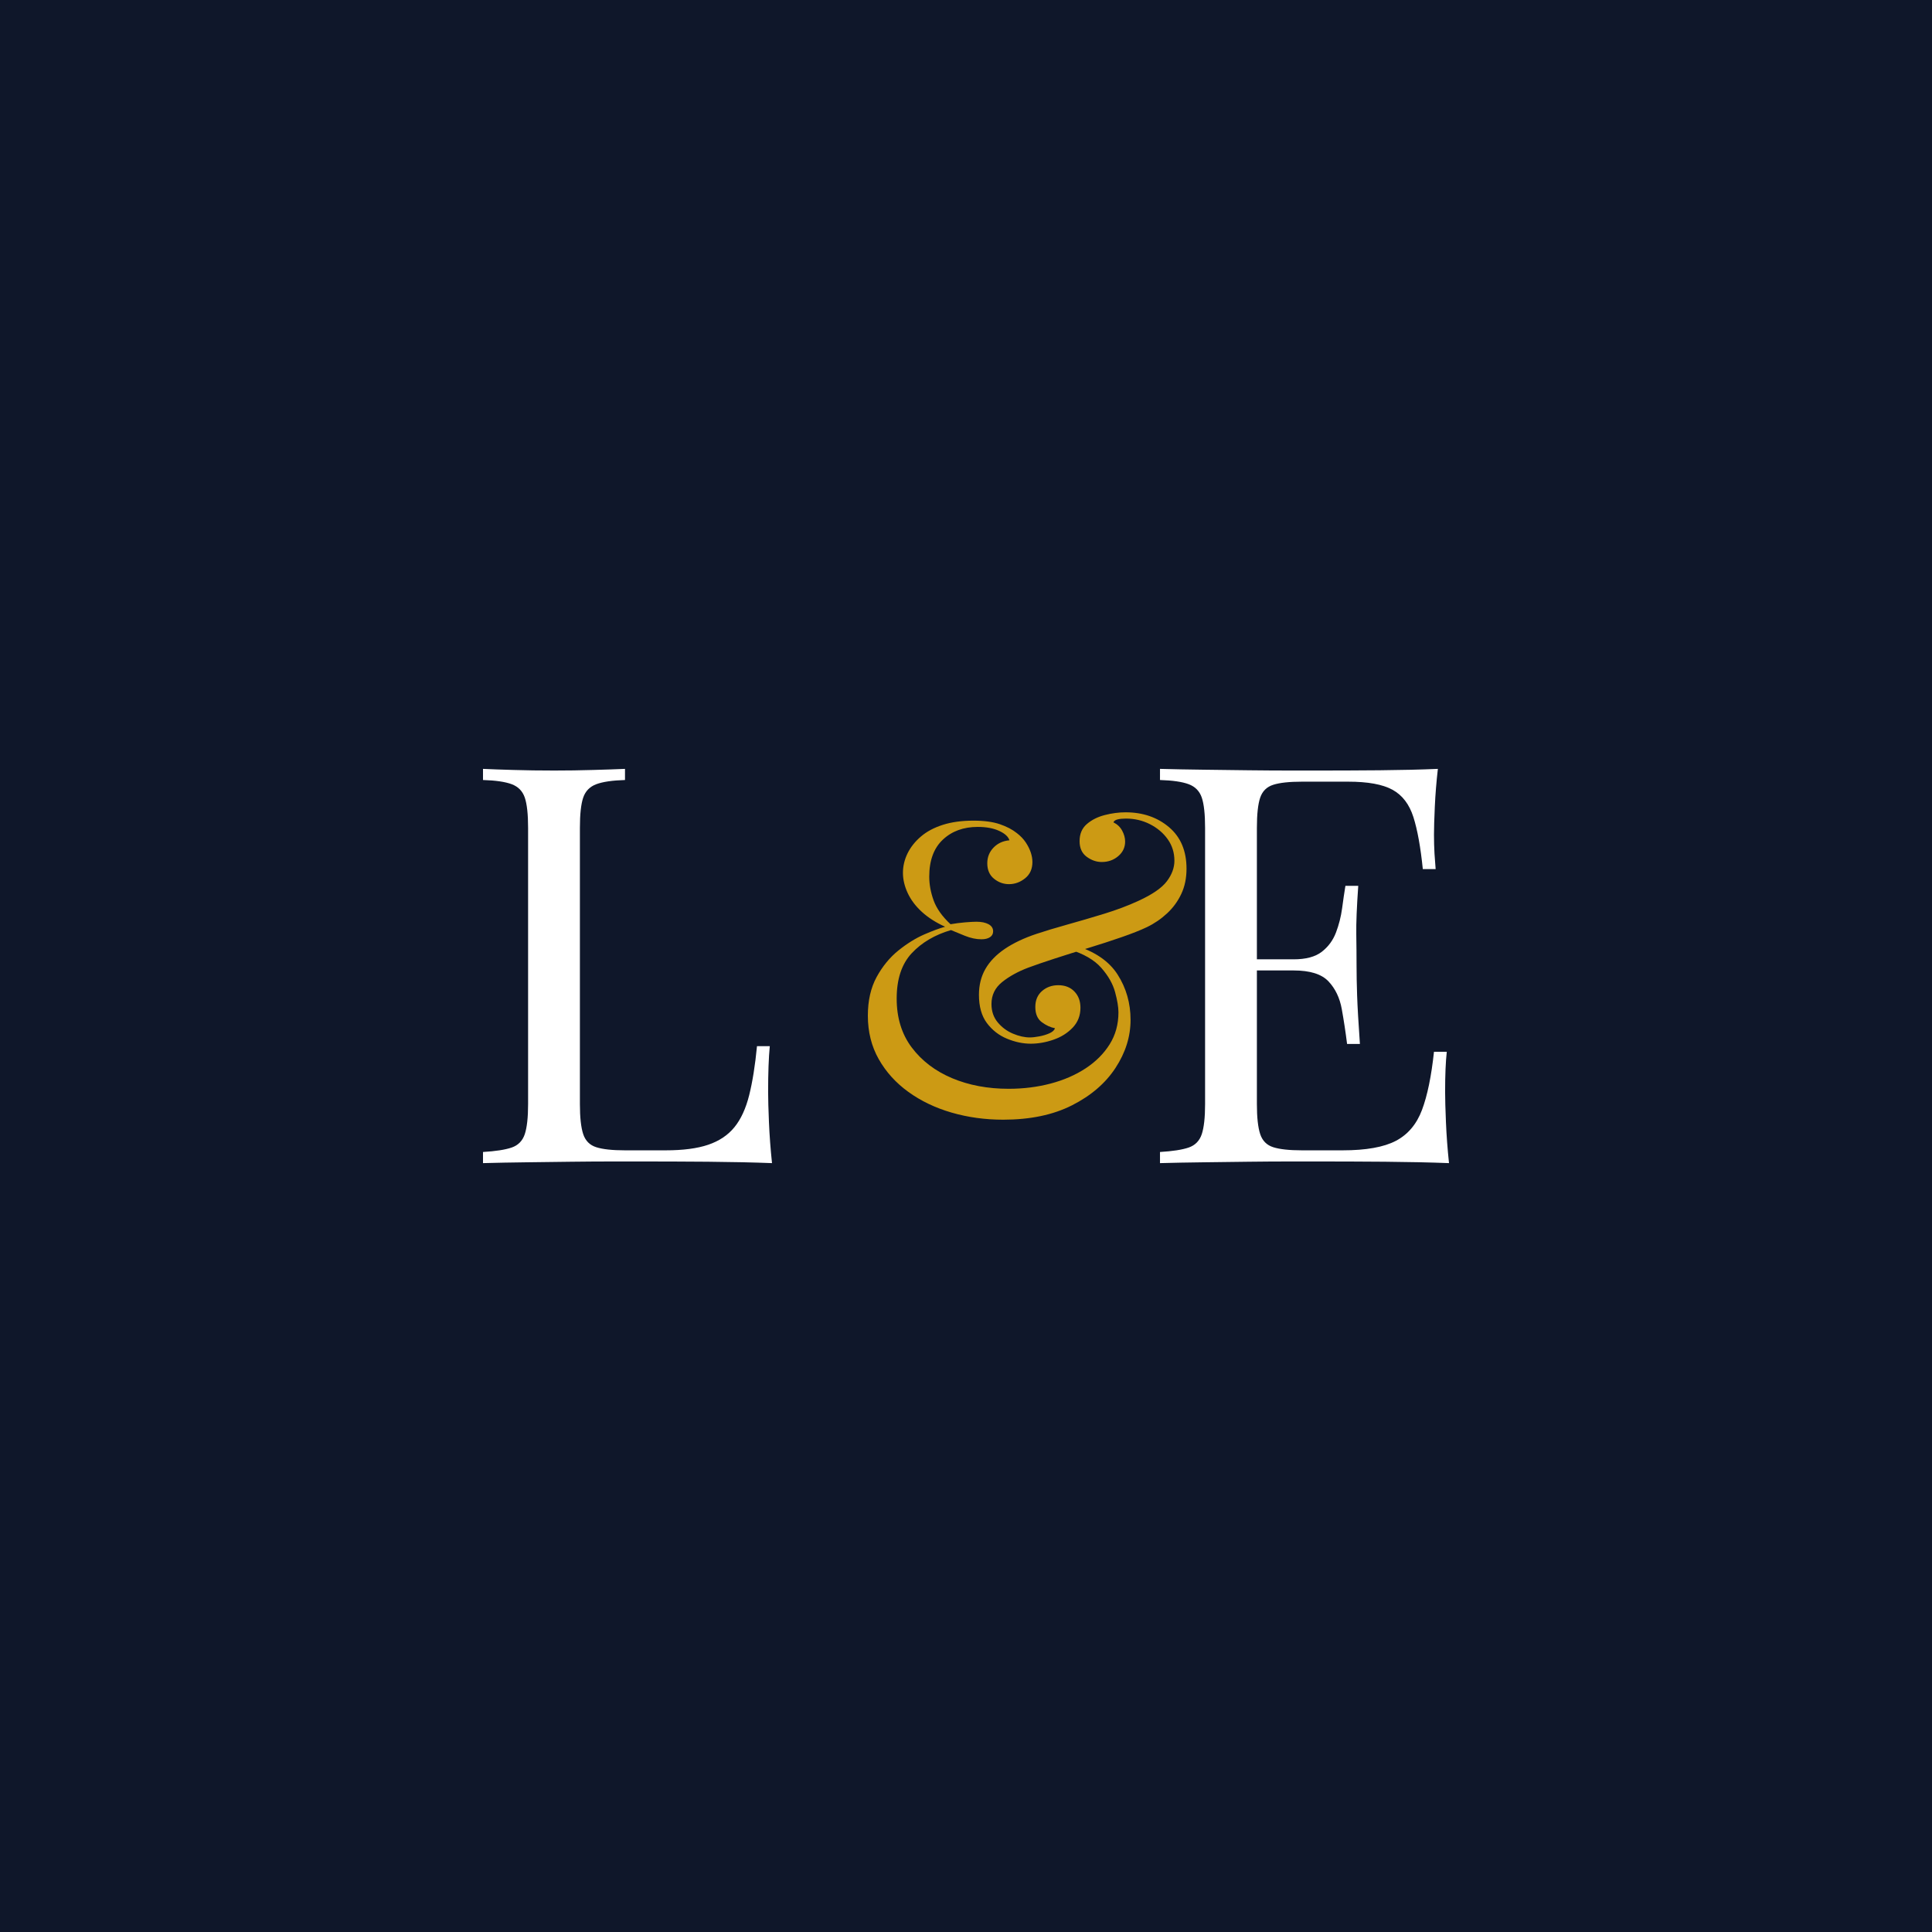
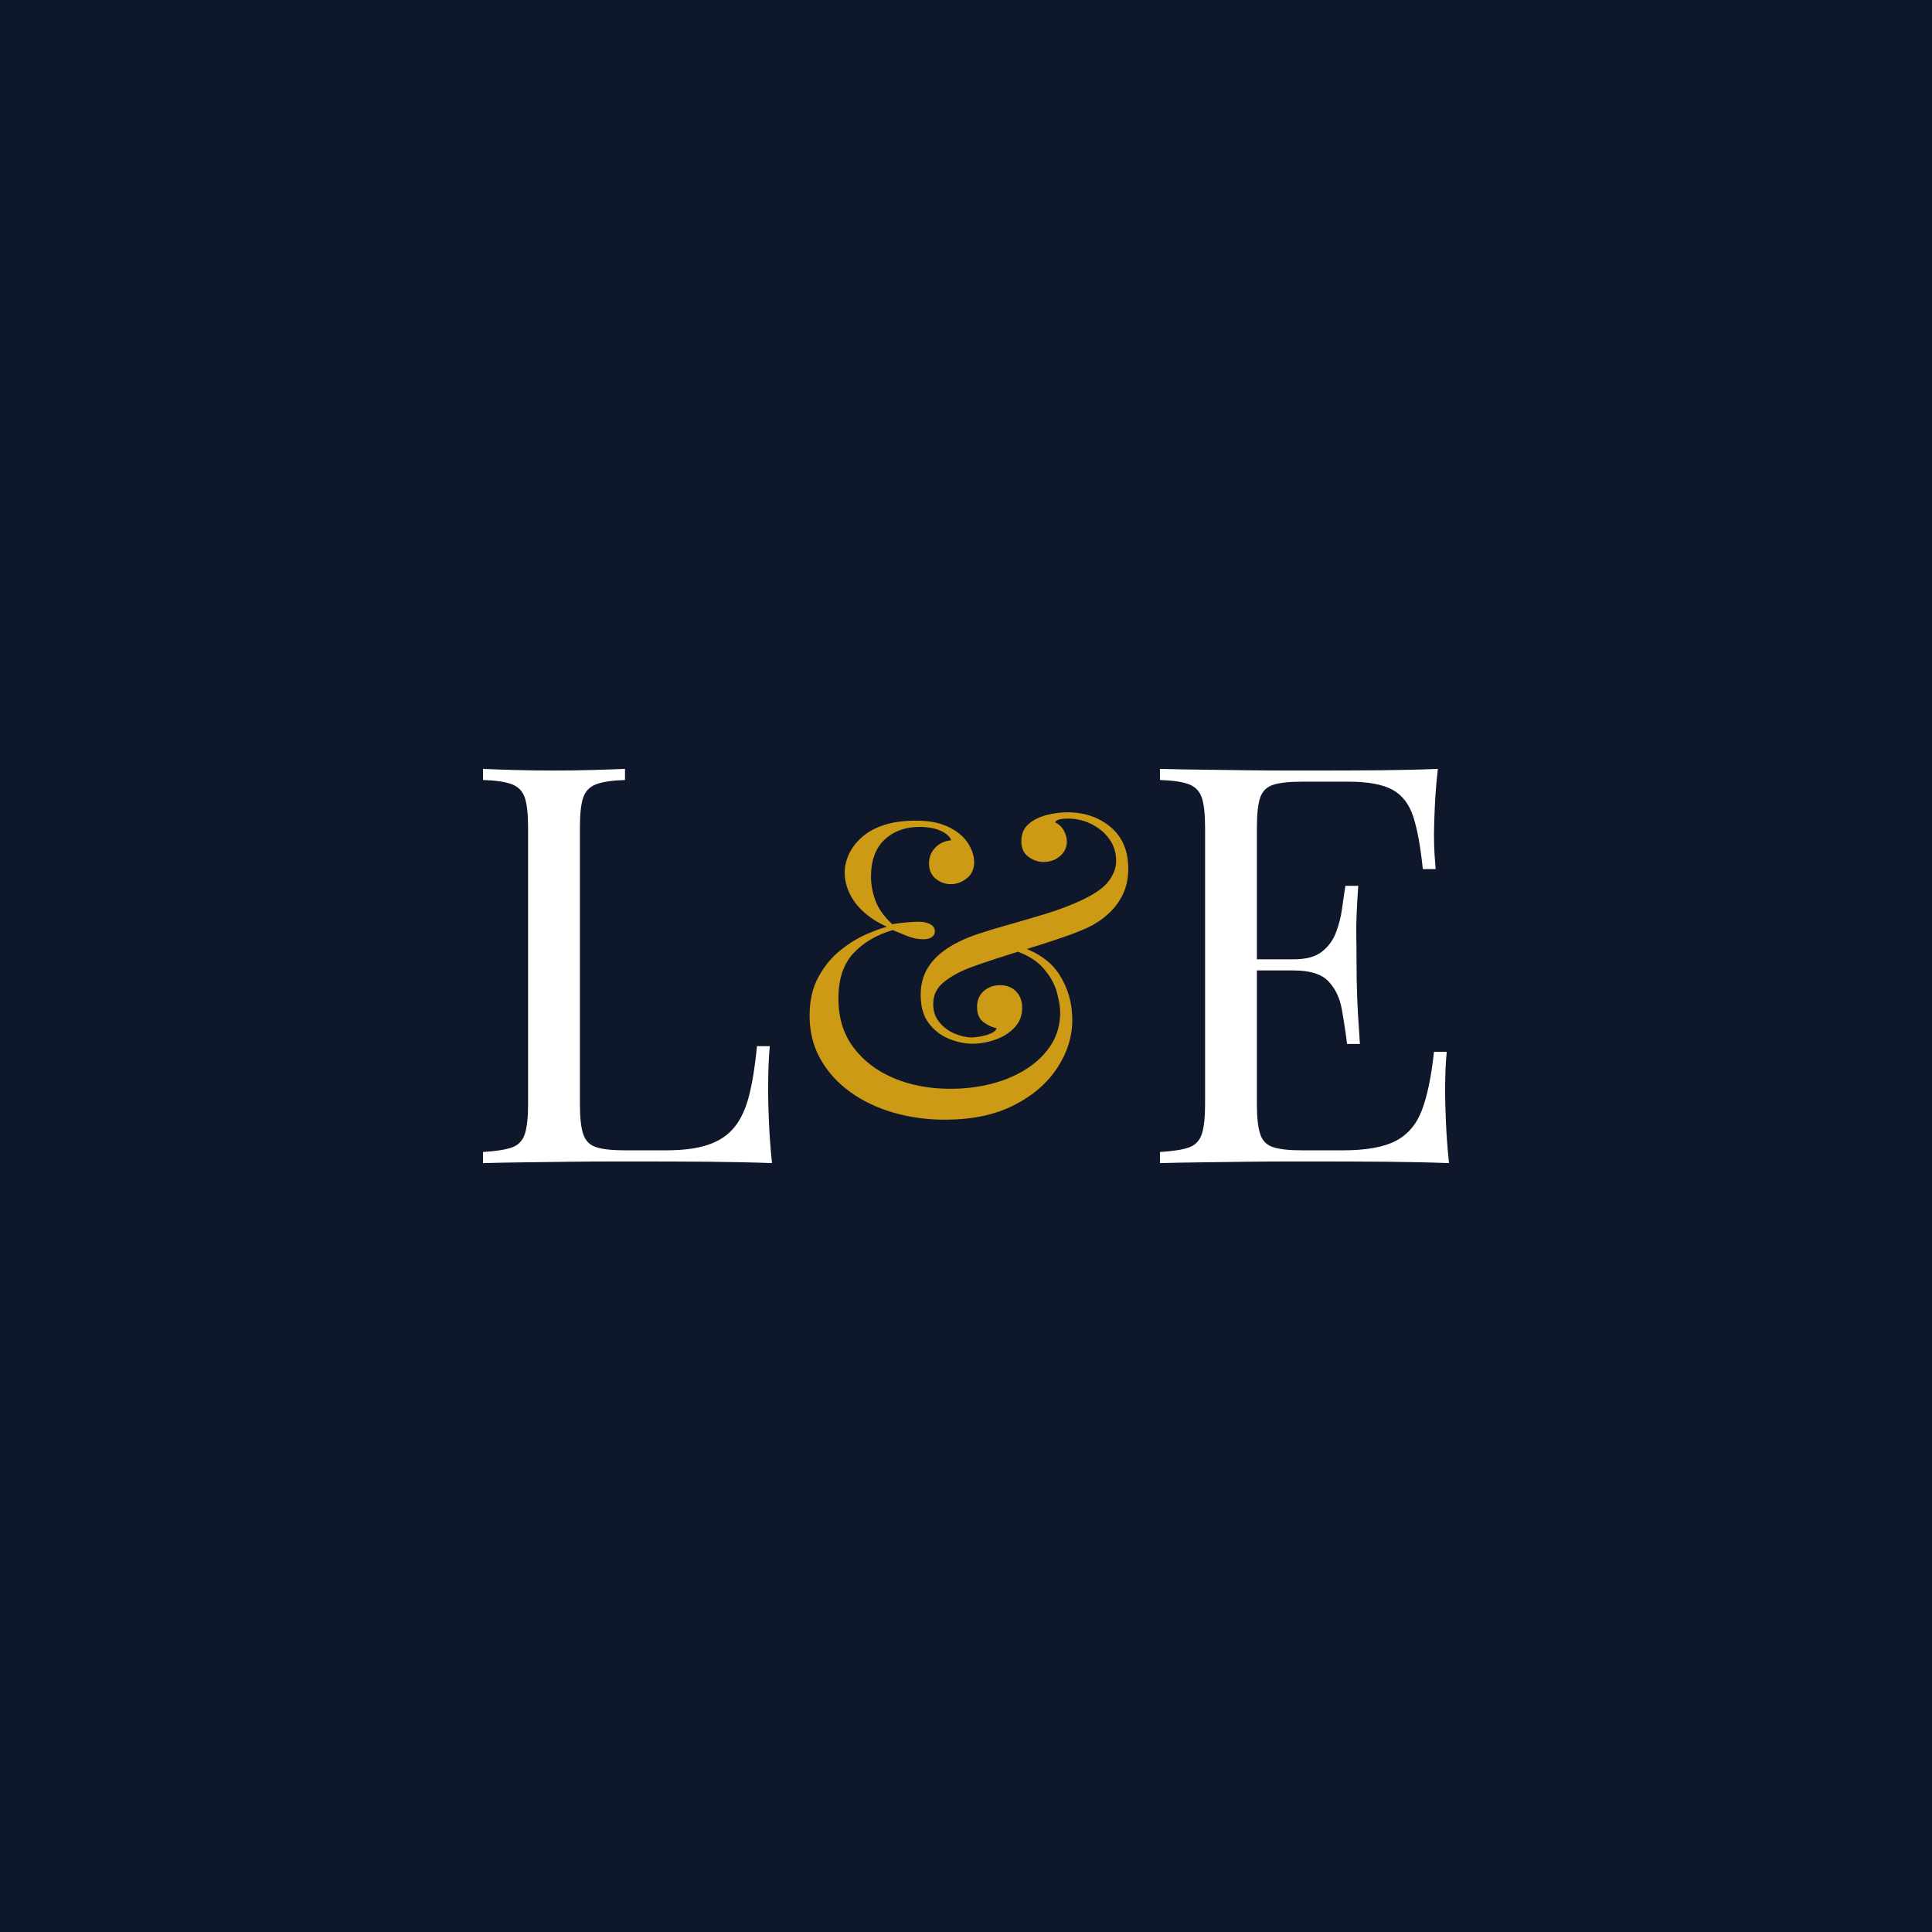
<svg xmlns="http://www.w3.org/2000/svg" viewBox="0 0 512 512" role="img">
  <rect width="512" height="512" fill="#0F172A" />
  <path d="M165.63 203.76L165.63 203.76L165.63 206.71Q160.61 206.86 158.03 207.82Q155.45 208.78 154.56 211.36Q153.68 213.94 153.68 219.40L153.68 219.40L153.68 292.60Q153.68 297.91 154.56 300.57Q155.45 303.22 158.03 304.03Q160.61 304.85 165.63 304.85L165.63 304.85L176.40 304.85Q183.34 304.85 187.69 303.37Q192.05 301.89 194.63 298.72Q197.21 295.55 198.54 290.24Q199.87 284.92 200.61 277.25L200.61 277.25L204.00 277.25Q203.56 281.83 203.56 289.35L203.56 289.35Q203.56 292.16 203.78 297.39Q204.00 302.63 204.59 308.24L204.59 308.24Q197.06 307.95 187.62 307.87Q178.17 307.80 170.80 307.80L170.80 307.80Q167.55 307.80 162.46 307.80Q157.37 307.80 151.46 307.87Q145.56 307.95 139.51 308.02Q133.46 308.09 128.00 308.24L128.00 308.24L128.00 305.29Q133.02 304.99 135.60 304.11Q138.18 303.22 139.07 300.57Q139.95 297.91 139.95 292.60L139.95 292.60L139.95 219.40Q139.95 213.94 139.07 211.36Q138.18 208.78 135.60 207.82Q133.02 206.86 128.00 206.71L128.00 206.71L128.00 203.76Q131.10 203.91 136.12 204.05Q141.13 204.20 146.89 204.20L146.89 204.20Q152.05 204.20 157.15 204.05Q162.24 203.91 165.63 203.76Z" fill="#FFFFFF" />
-   <path d="M257.99 217.48L257.99 217.48Q262.20 217.48 264.96 218.42Q267.73 219.37 269.50 220.80L269.50 220.80Q270.94 221.91 271.83 223.24Q272.71 224.57 273.16 225.90Q273.60 227.22 273.60 228.44L273.60 228.44Q273.60 231.21 271.66 232.76Q269.72 234.31 267.40 234.31L267.40 234.31Q265.19 234.31 263.42 232.87Q261.64 231.43 261.64 228.77L261.64 228.77Q261.64 226.34 263.30 224.62Q264.96 222.91 267.51 222.69L267.51 222.69Q267.07 221.25 264.80 220.20Q262.53 219.14 259.10 219.14L259.10 219.14Q253.45 219.14 249.86 222.52Q246.26 225.90 246.26 232.31L246.26 232.31Q246.26 235.41 247.42 238.62Q248.58 241.83 251.90 244.93L251.90 244.93Q253.79 244.60 255.78 244.43Q257.77 244.27 258.77 244.27L258.77 244.27Q260.76 244.27 261.98 244.93Q263.19 245.60 263.19 246.81L263.19 246.81Q263.19 247.81 262.36 248.36Q261.53 248.92 260.10 248.92L260.10 248.92Q257.99 248.92 255.67 247.98Q253.34 247.04 252.02 246.48L252.02 246.48Q245.60 248.36 241.61 252.62Q237.63 256.89 237.63 264.63L237.63 264.63Q237.63 272.27 241.61 277.58Q245.60 282.89 252.29 285.72Q258.99 288.54 267.29 288.54L267.29 288.54Q273.16 288.54 278.41 287.16Q283.67 285.77 287.71 283.12Q291.75 280.46 294.07 276.75Q296.40 273.04 296.40 268.29L296.40 268.29Q296.40 266.18 295.51 262.92Q294.63 259.65 291.86 256.50Q289.09 253.34 283.34 251.57L283.34 251.57L284.67 250.47Q292.75 252.90 296.18 258.27Q299.61 263.64 299.61 270.28L299.61 270.28Q299.61 276.92 295.62 283.01Q291.64 289.09 284.11 292.91Q276.59 296.73 265.85 296.73L265.85 296.73Q258.66 296.73 252.18 294.85Q245.71 292.97 240.73 289.37Q235.75 285.77 232.87 280.68Q229.99 275.59 229.99 269.17L229.99 269.17Q229.99 263.19 232.31 258.93Q234.64 254.67 238.07 251.90Q241.50 249.14 244.93 247.64Q248.36 246.15 250.47 245.60L250.47 245.60Q246.81 243.94 244.32 241.67Q241.83 239.40 240.56 236.69Q239.29 233.97 239.29 231.32L239.29 231.32Q239.29 228.66 240.50 226.17Q241.72 223.68 244.05 221.69Q246.37 219.70 249.86 218.59Q253.34 217.48 257.99 217.48ZM298.28 215.27L298.28 215.27Q305.14 215.27 309.79 219.20Q314.44 223.13 314.44 230.21L314.44 230.21Q314.44 233.97 313.05 236.91Q311.67 239.84 309.29 242.05Q306.91 244.27 303.92 245.71L303.92 245.71Q301.38 246.92 297.23 248.36Q293.08 249.80 288.37 251.24Q283.67 252.68 279.41 254.06Q275.15 255.45 272.49 256.44L272.49 256.44Q268.40 257.99 265.57 260.26Q262.75 262.53 262.75 266.07L262.75 266.07Q262.75 268.95 264.41 270.94Q266.07 272.93 268.45 273.93Q270.83 274.93 272.93 274.93L272.93 274.93Q273.93 274.93 275.42 274.65Q276.92 274.37 278.14 273.82Q279.35 273.27 279.57 272.49L279.57 272.49Q277.80 272.16 276.09 270.89Q274.37 269.61 274.37 266.85L274.37 266.85Q274.37 264.19 276.14 262.64Q277.91 261.09 280.46 261.09L280.46 261.09Q283.12 261.09 284.72 262.75Q286.33 264.41 286.33 267.07L286.33 267.07Q286.33 270.17 284.28 272.33Q282.23 274.48 279.19 275.53Q276.14 276.59 273.16 276.59L273.16 276.59Q270.06 276.59 266.85 275.26Q263.64 273.93 261.53 271.11Q259.43 268.29 259.43 263.64L259.43 263.64Q259.43 259.76 261.15 256.77Q262.86 253.79 266.29 251.46Q269.72 249.14 274.70 247.48L274.70 247.48Q278.03 246.37 282.78 245.04Q287.54 243.71 292.58 242.17Q297.62 240.62 301.71 238.73L301.71 238.73Q307.24 236.19 309.24 233.53Q311.23 230.88 311.23 228.11L311.23 228.11Q311.23 224.90 309.46 222.41Q307.69 219.92 304.75 218.42Q301.82 216.93 298.39 216.93L298.39 216.93Q297.06 216.93 296.18 217.15Q295.29 217.37 295.07 217.93L295.07 217.93Q296.62 218.70 297.39 220.14Q298.17 221.58 298.17 223.02L298.17 223.02Q298.17 225.34 296.34 226.89Q294.52 228.44 291.97 228.44L291.97 228.44Q289.87 228.44 287.99 227.06Q286.10 225.67 286.10 222.91L286.10 222.91Q286.10 220.03 288.04 218.37Q289.98 216.71 292.80 215.99Q295.62 215.27 298.28 215.27Z" fill="#CC9A14" />
+   <path d="M242.55 217.48L242.55 217.48Q246.76 217.48 249.53 218.42Q252.29 219.37 254.06 220.80L254.06 220.80Q255.50 221.91 256.39 223.24Q257.27 224.57 257.72 225.90Q258.16 227.22 258.16 228.44L258.16 228.44Q258.16 231.21 256.22 232.76Q254.28 234.31 251.96 234.31L251.96 234.31Q249.75 234.31 247.98 232.87Q246.20 231.43 246.20 228.77L246.20 228.77Q246.20 226.34 247.87 224.62Q249.53 222.91 252.07 222.69L252.07 222.69Q251.63 221.25 249.36 220.20Q247.09 219.14 243.66 219.14L243.66 219.14Q238.01 219.14 234.42 222.52Q230.82 225.90 230.82 232.31L230.82 232.31Q230.82 235.41 231.98 238.62Q233.14 241.83 236.47 244.93L236.47 244.93Q238.35 244.60 240.34 244.43Q242.33 244.27 243.33 244.27L243.33 244.27Q245.32 244.27 246.54 244.93Q247.75 245.60 247.75 246.81L247.75 246.81Q247.75 247.81 246.92 248.36Q246.09 248.92 244.66 248.92L244.66 248.92Q242.55 248.92 240.23 247.98Q237.90 247.04 236.58 246.48L236.58 246.48Q230.16 248.36 226.17 252.62Q222.19 256.89 222.19 264.63L222.19 264.63Q222.19 272.27 226.17 277.58Q230.16 282.89 236.85 285.72Q243.55 288.54 251.85 288.54L251.85 288.54Q257.72 288.54 262.97 287.16Q268.23 285.77 272.27 283.12Q276.31 280.46 278.63 276.75Q280.96 273.04 280.96 268.29L280.96 268.29Q280.96 266.18 280.07 262.92Q279.19 259.65 276.42 256.50Q273.65 253.34 267.90 251.57L267.90 251.57L269.23 250.47Q277.31 252.90 280.74 258.27Q284.17 263.64 284.17 270.28L284.17 270.28Q284.17 276.92 280.18 283.01Q276.20 289.09 268.67 292.91Q261.15 296.73 250.41 296.73L250.41 296.73Q243.22 296.73 236.74 294.85Q230.27 292.97 225.29 289.37Q220.31 285.77 217.43 280.68Q214.55 275.59 214.55 269.17L214.55 269.17Q214.55 263.19 216.88 258.93Q219.20 254.67 222.63 251.90Q226.06 249.14 229.49 247.64Q232.92 246.15 235.03 245.60L235.03 245.60Q231.37 243.94 228.88 241.67Q226.39 239.40 225.12 236.69Q223.85 233.97 223.85 231.32L223.85 231.32Q223.85 228.66 225.07 226.17Q226.28 223.68 228.61 221.69Q230.93 219.70 234.42 218.59Q237.90 217.48 242.55 217.48ZM282.84 215.27L282.84 215.27Q289.70 215.27 294.35 219.20Q299.00 223.13 299.00 230.21L299.00 230.21Q299.00 233.97 297.62 236.91Q296.23 239.84 293.85 242.05Q291.47 244.27 288.48 245.71L288.48 245.71Q285.94 246.92 281.79 248.36Q277.64 249.80 272.93 251.24Q268.23 252.68 263.97 254.06Q259.71 255.45 257.05 256.44L257.05 256.44Q252.96 257.99 250.13 260.26Q247.31 262.53 247.31 266.07L247.31 266.07Q247.31 268.95 248.97 270.94Q250.63 272.93 253.01 273.93Q255.39 274.93 257.49 274.93L257.49 274.93Q258.49 274.93 259.98 274.65Q261.48 274.37 262.70 273.82Q263.91 273.27 264.13 272.49L264.13 272.49Q262.36 272.16 260.65 270.89Q258.93 269.61 258.93 266.85L258.93 266.85Q258.93 264.19 260.70 262.64Q262.47 261.09 265.02 261.09L265.02 261.09Q267.68 261.09 269.28 262.75Q270.89 264.41 270.89 267.07L270.89 267.07Q270.89 270.17 268.84 272.33Q266.79 274.48 263.75 275.53Q260.70 276.59 257.72 276.59L257.72 276.59Q254.62 276.59 251.41 275.26Q248.20 273.93 246.09 271.11Q243.99 268.29 243.99 263.64L243.99 263.64Q243.99 259.76 245.71 256.77Q247.42 253.79 250.85 251.46Q254.28 249.14 259.27 247.48L259.27 247.48Q262.59 246.37 267.34 245.04Q272.10 243.71 277.14 242.17Q282.18 240.62 286.27 238.73L286.27 238.73Q291.80 236.19 293.80 233.53Q295.79 230.88 295.79 228.11L295.79 228.11Q295.79 224.90 294.02 222.41Q292.25 219.92 289.31 218.42Q286.38 216.93 282.95 216.93L282.95 216.93Q281.62 216.93 280.74 217.15Q279.85 217.37 279.63 217.93L279.63 217.93Q281.18 218.70 281.95 220.14Q282.73 221.58 282.73 223.02L282.73 223.02Q282.73 225.34 280.90 226.89Q279.08 228.44 276.53 228.44L276.53 228.44Q274.43 228.44 272.55 227.06Q270.66 225.67 270.66 222.91L270.66 222.91Q270.66 220.03 272.60 218.37Q274.54 216.71 277.36 215.99Q280.18 215.27 282.84 215.27Z" fill="#CC9A14" />
  <path d="M381.05 203.76L381.05 203.76Q380.46 208.92 380.24 213.79Q380.02 218.66 380.02 221.17L380.02 221.17Q380.02 223.83 380.16 226.26Q380.31 228.70 380.46 230.32L380.46 230.32L377.06 230.32Q376.18 221.62 374.56 216.52Q372.93 211.43 369.02 209.29Q365.11 207.15 357.29 207.15L357.29 207.15L345.04 207.15Q340.02 207.15 337.44 207.97Q334.86 208.78 333.97 211.36Q333.09 213.94 333.09 219.40L333.09 219.40L333.09 292.60Q333.09 297.91 333.97 300.57Q334.86 303.22 337.44 304.03Q340.02 304.85 345.04 304.85L345.04 304.85L355.81 304.85Q365.11 304.85 369.91 302.34Q374.70 299.83 376.84 294.15Q378.98 288.47 380.02 278.73L380.02 278.73L383.41 278.73Q382.97 282.71 382.97 289.35L382.97 289.35Q382.97 292.16 383.19 297.39Q383.41 302.63 384 308.24L384 308.24Q376.47 307.95 367.03 307.87Q357.58 307.80 350.21 307.80L350.21 307.80Q346.96 307.80 341.87 307.80Q336.78 307.80 330.87 307.87Q324.97 307.95 318.92 308.02Q312.87 308.09 307.41 308.24L307.41 308.24L307.41 305.29Q312.43 304.99 315.01 304.11Q317.59 303.22 318.48 300.57Q319.36 297.91 319.36 292.60L319.36 292.60L319.36 219.40Q319.36 213.94 318.48 211.36Q317.59 208.78 315.01 207.82Q312.43 206.86 307.41 206.71L307.41 206.71L307.41 203.76Q312.87 203.91 318.92 203.98Q324.97 204.05 330.87 204.13Q336.78 204.20 341.87 204.20Q346.96 204.20 350.21 204.20L350.21 204.20Q356.99 204.20 365.63 204.13Q374.26 204.05 381.05 203.76ZM328.66 254.23L355.67 254.23Q355.67 254.23 355.67 255.70Q355.67 257.18 355.67 257.18L355.67 257.18L328.66 257.18Q328.66 257.18 328.66 255.70Q328.66 254.23 328.66 254.23L328.66 254.23ZM356.55 234.75L359.95 234.75Q359.36 243.16 359.43 247.59Q359.50 252.02 359.50 255.70L359.50 255.70Q359.50 259.39 359.65 263.82Q359.80 268.25 360.39 276.66L360.39 276.66L356.99 276.66Q356.40 271.94 355.59 267.44Q354.78 262.94 352.05 260.06Q349.32 257.18 342.83 257.18L342.83 257.18L342.83 254.23Q347.70 254.23 350.28 252.24Q352.86 250.24 354.04 247.15Q355.22 244.05 355.67 240.73Q356.11 237.41 356.55 234.75L356.55 234.75Z" fill="#FFFFFF" />
</svg>
